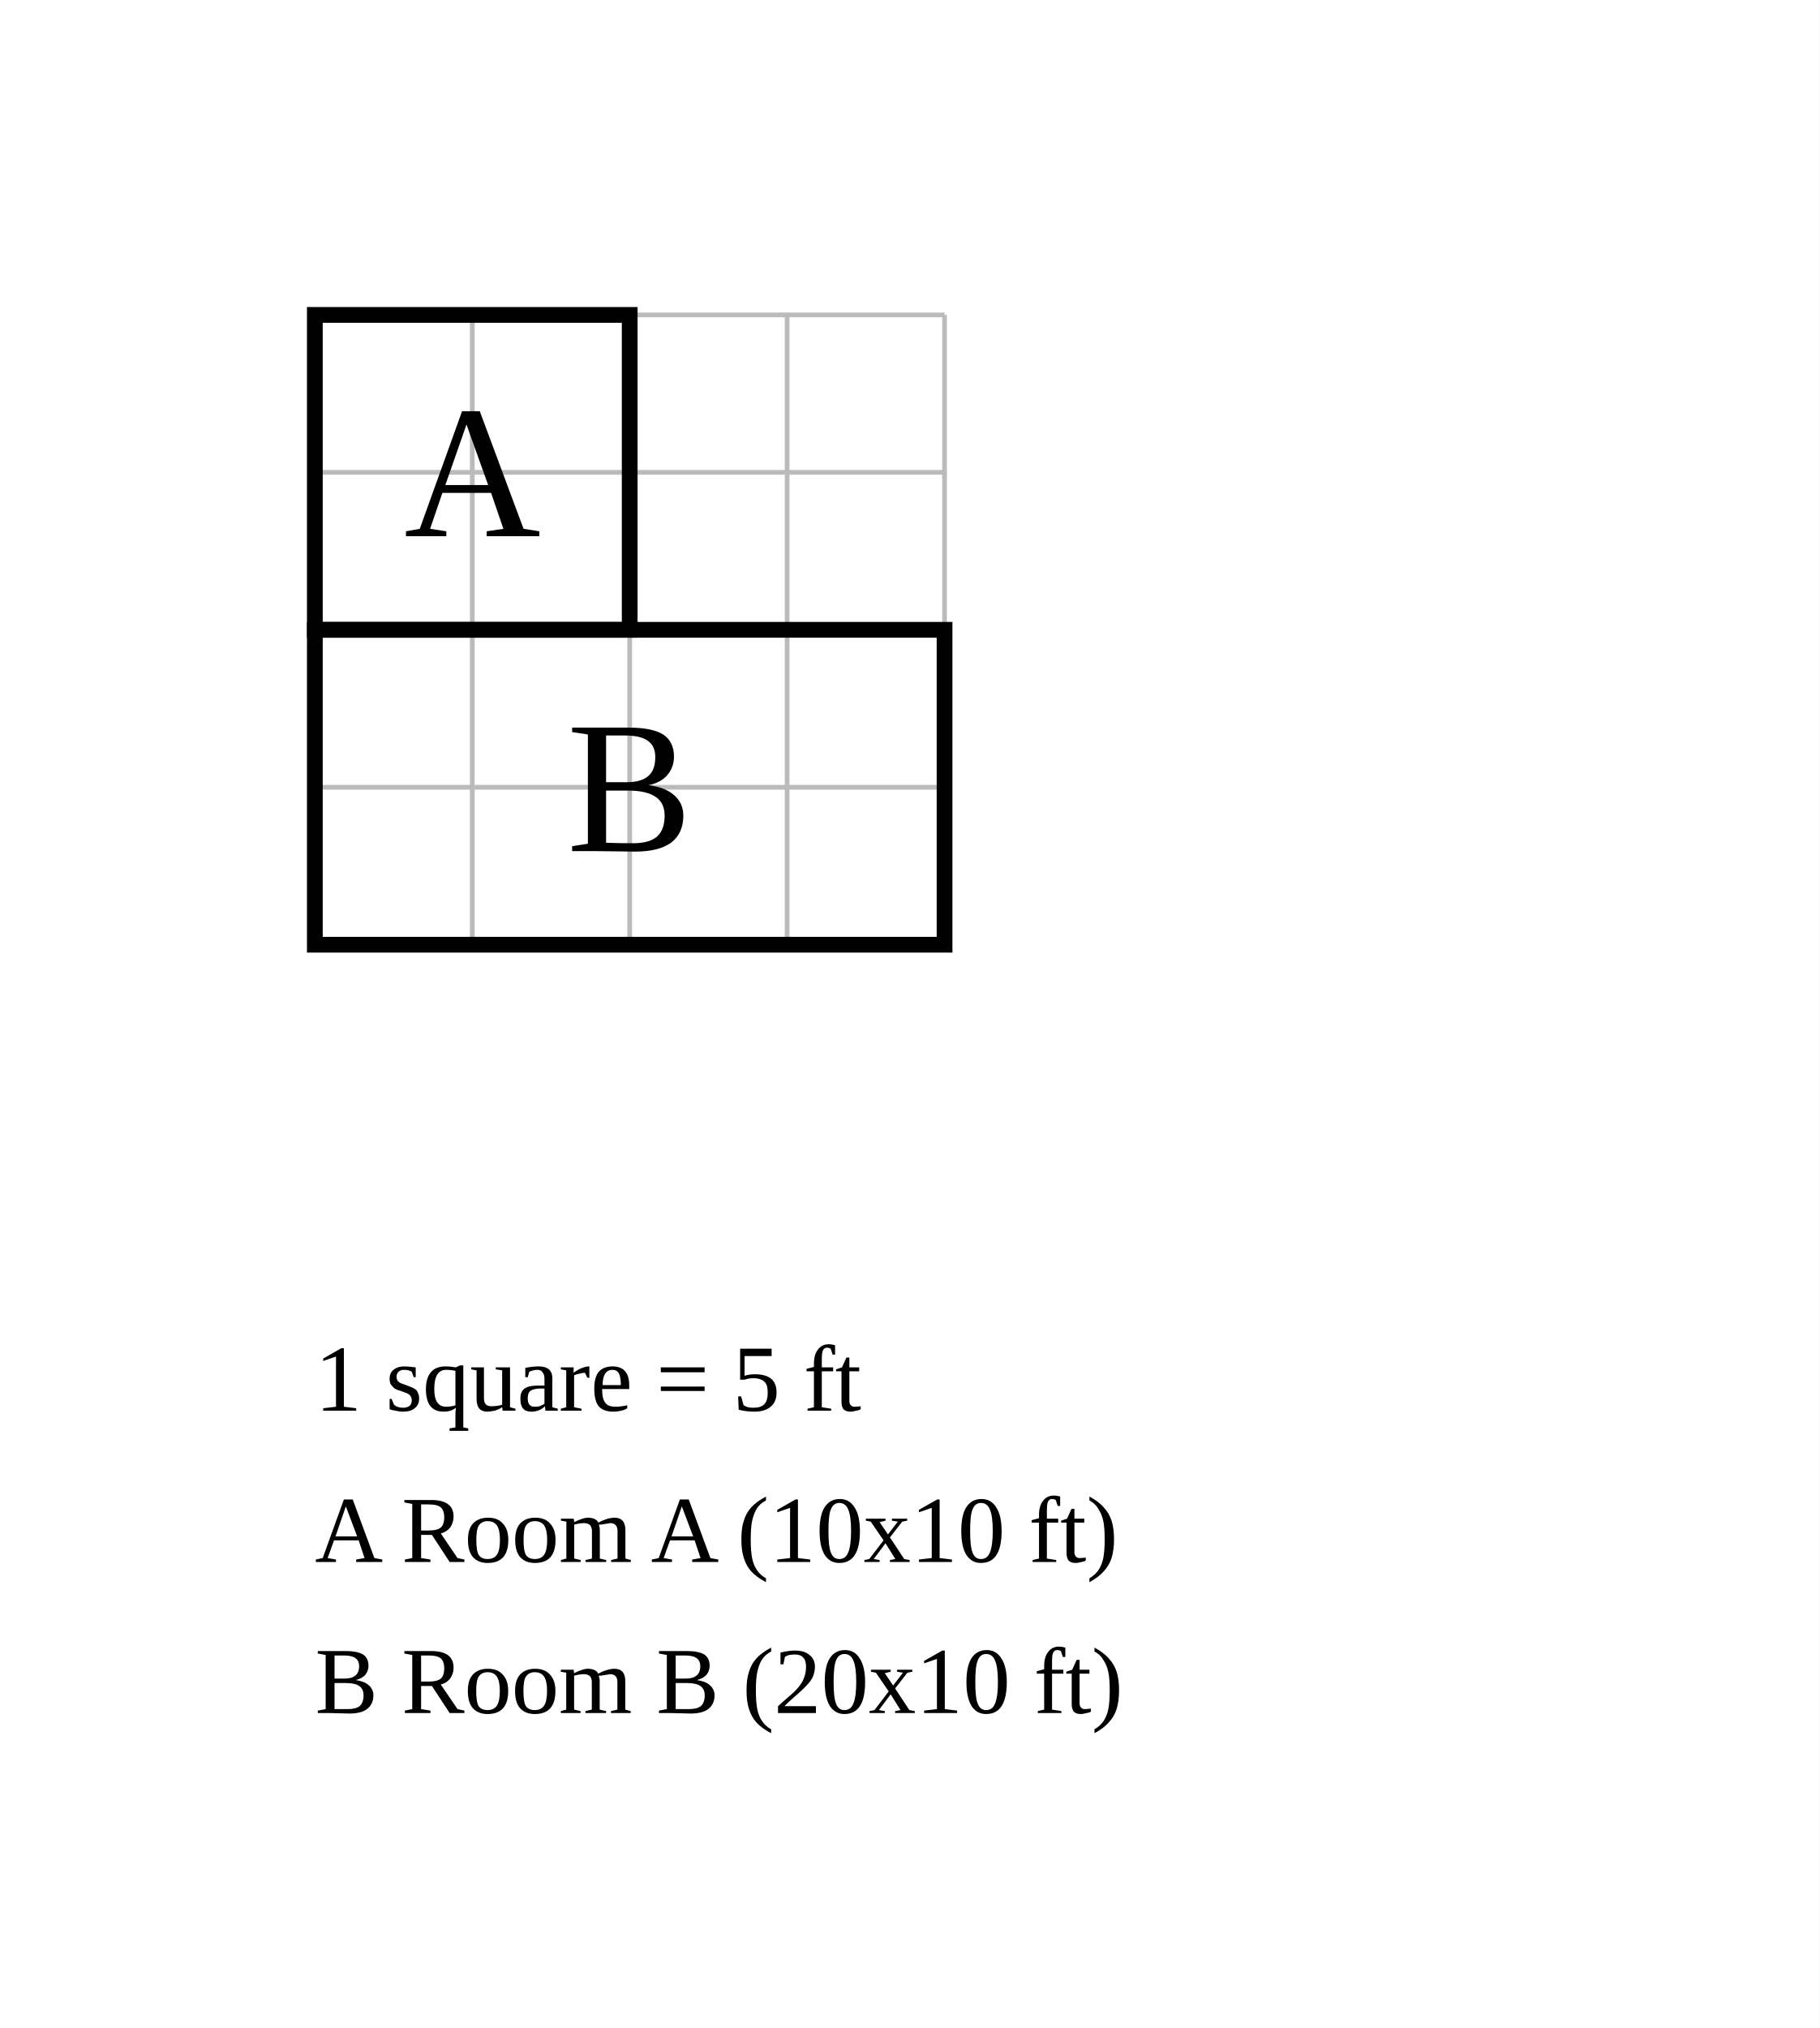
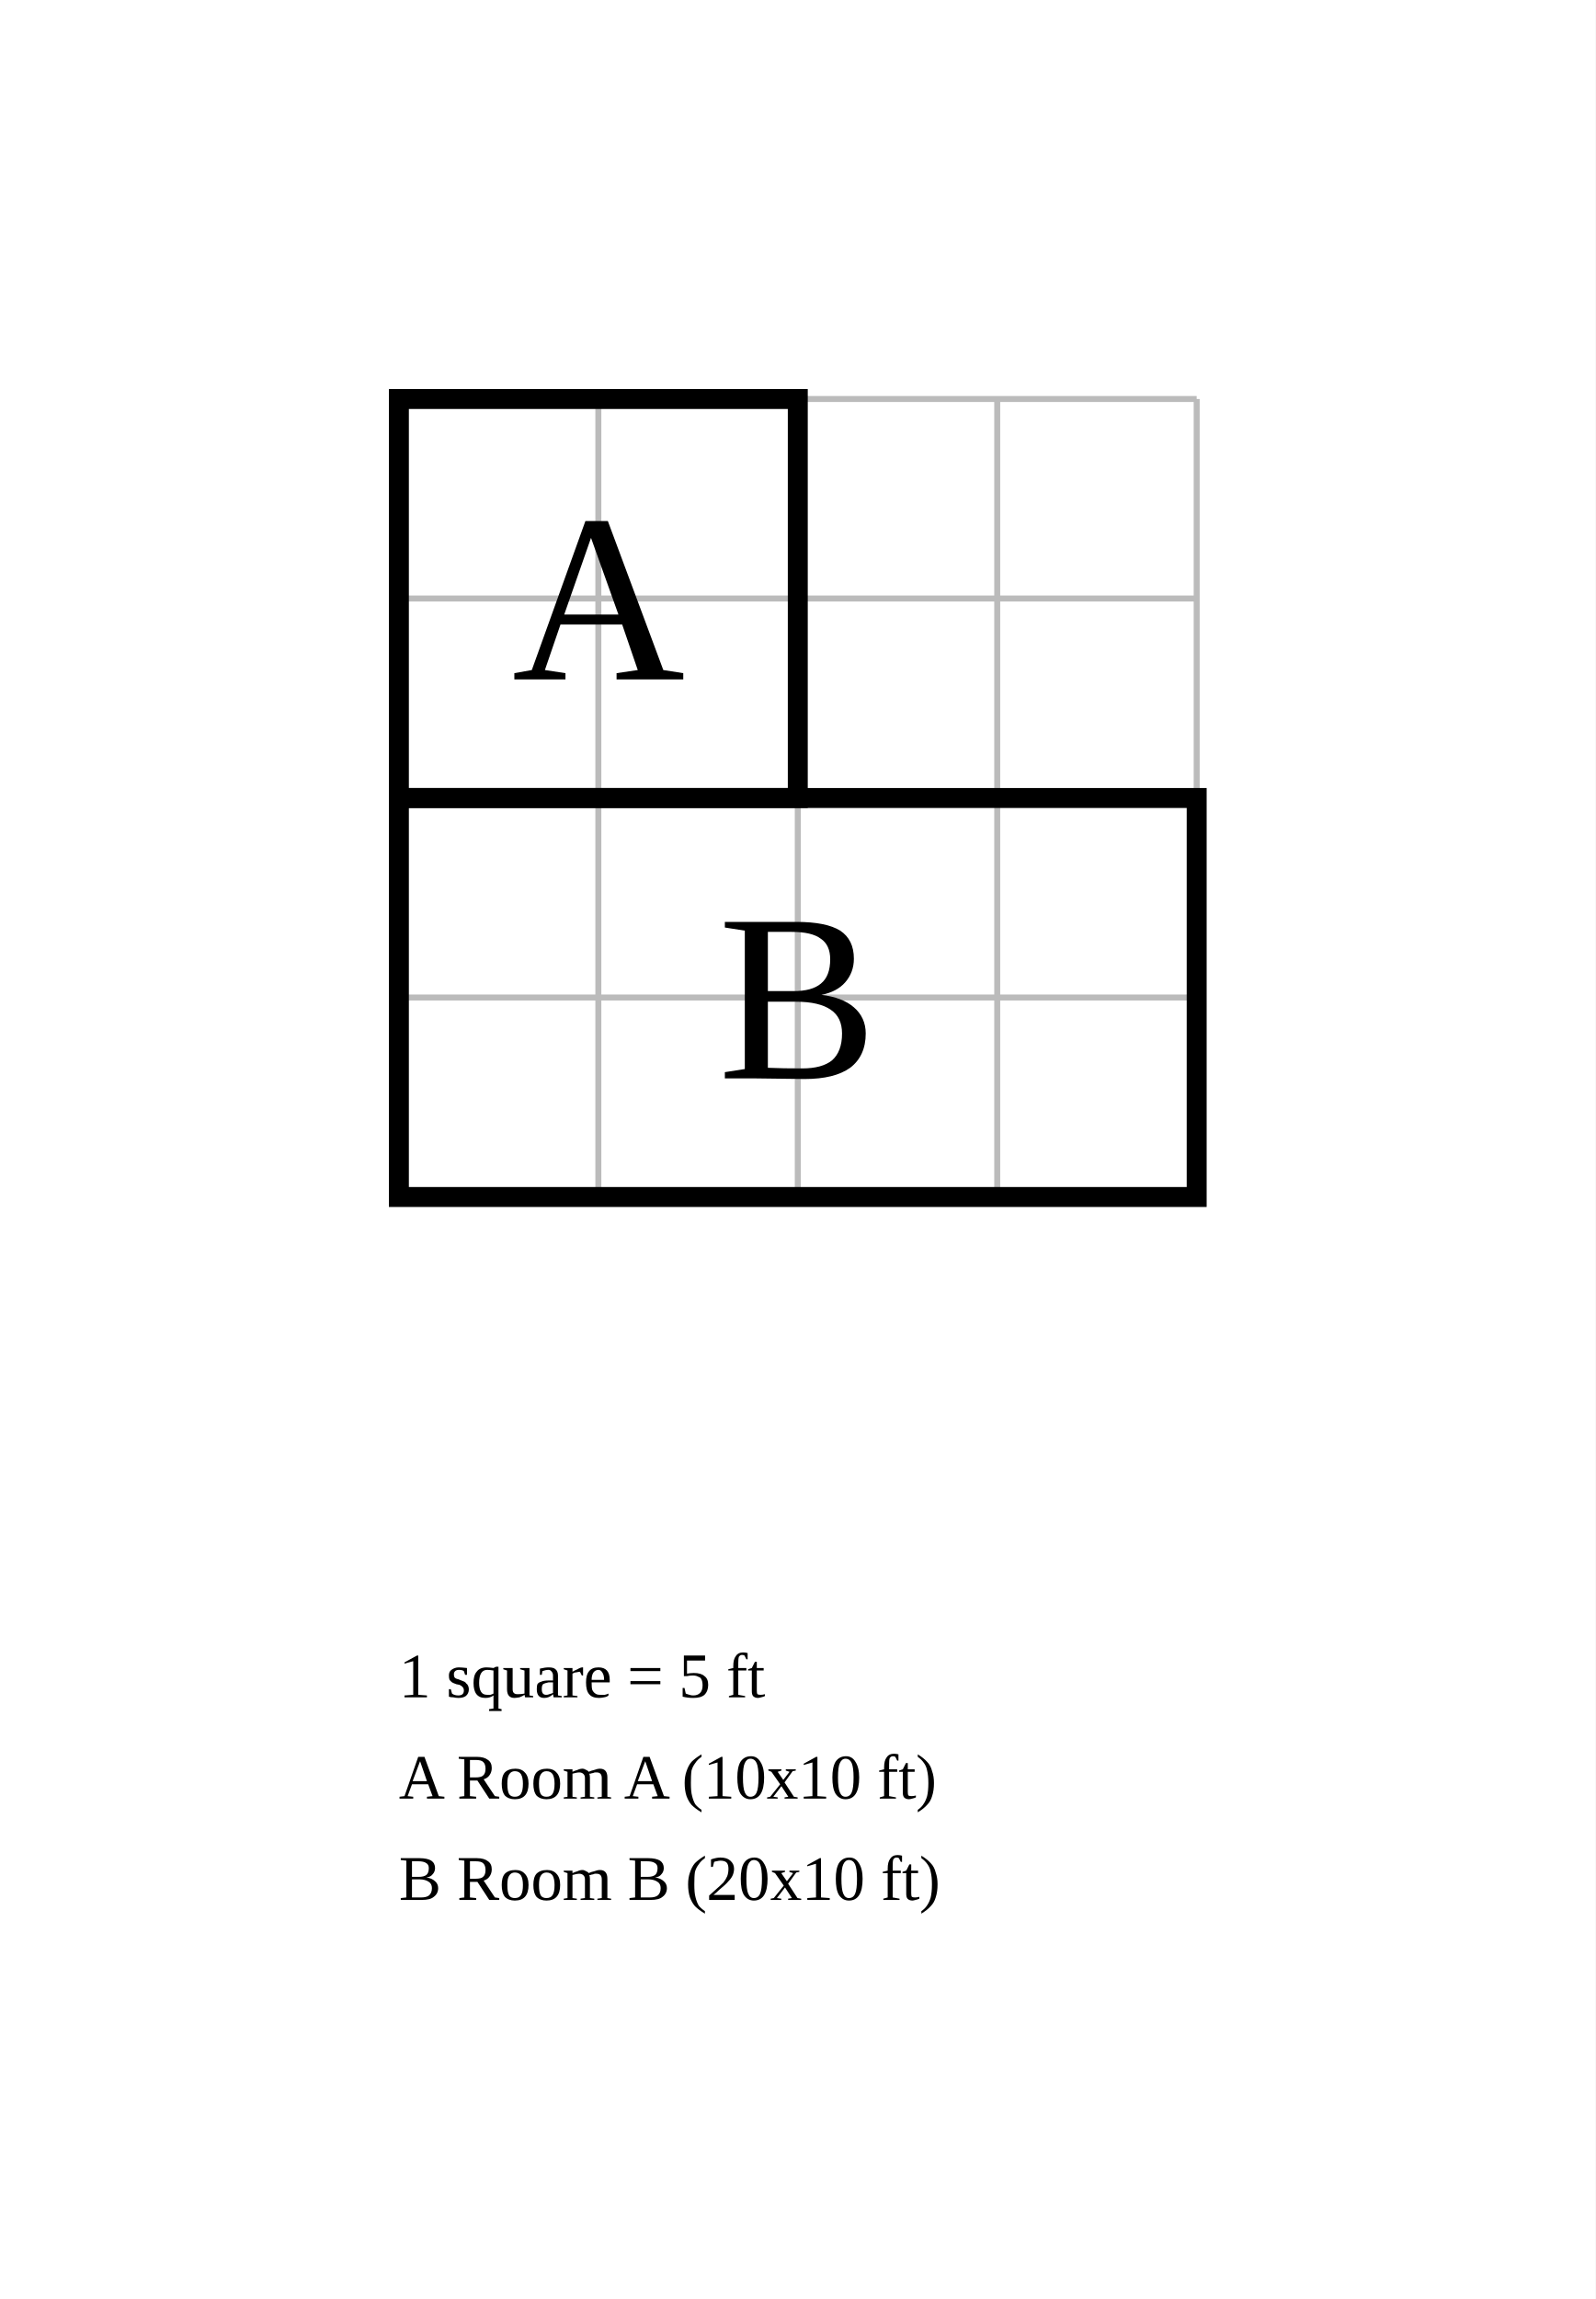
- <svg xmlns="http://www.w3.org/2000/svg" width="578" height="644" viewBox="-10 -10 57.8 64.4">
-   <rect x="-10" y="-10" width="57.8" height="64.4" fill="white" />
+ <svg xmlns="http://www.w3.org/2000/svg" width="400" height="576.19" viewBox="-10 -10 40 57.619">
+   <rect x="-10" y="-10" width="40" height="57.619" fill="white" />
  <g stroke="#bbb" stroke-width="0.15">
    <line x1="0" y1="0" x2="0" y2="20" />
    <line x1="5" y1="0" x2="5" y2="20" />
    <line x1="10" y1="0" x2="10" y2="20" />
    <line x1="15" y1="0" x2="15" y2="20" />
    <line x1="20" y1="0" x2="20" y2="20" />
    <line x1="0" y1="0" x2="20" y2="0" />
    <line x1="0" y1="5" x2="20" y2="5" />
    <line x1="0" y1="10" x2="20" y2="10" />
    <line x1="0" y1="15" x2="20" y2="15" />
    <line x1="0" y1="20" x2="20" y2="20" />
  </g>
  <rect data-room="a" x="0" y="0" width="10" height="10" fill="none" stroke="black" stroke-width="0.5" />
  <text data-room="a" x="5" y="5" text-anchor="middle" dominant-baseline="central" font-size="6">A</text>
  <rect data-room="b" x="0" y="10" width="20" height="10" fill="none" stroke="black" stroke-width="0.5" />
  <text data-room="b" x="10" y="15" text-anchor="middle" dominant-baseline="central" font-size="6">B</text>
-   <text class="scale" x="0" y="34.8" font-size="3">1 square = 5 ft</text>
-   <text class="key" x="0" y="39.6" font-size="3">A  Room A  (10x10 ft)</text>
-   <text class="key" x="0" y="44.4" font-size="3">B  Room B  (20x10 ft)</text>
+   <text class="scale" x="0" y="32.54" font-size="1.587">1 square = 5 ft</text>
+   <text class="key" x="0" y="35.079" font-size="1.587">A  Room A  (10x10 ft)</text>
+   <text class="key" x="0" y="37.619" font-size="1.587">B  Room B  (20x10 ft)</text>
</svg>
